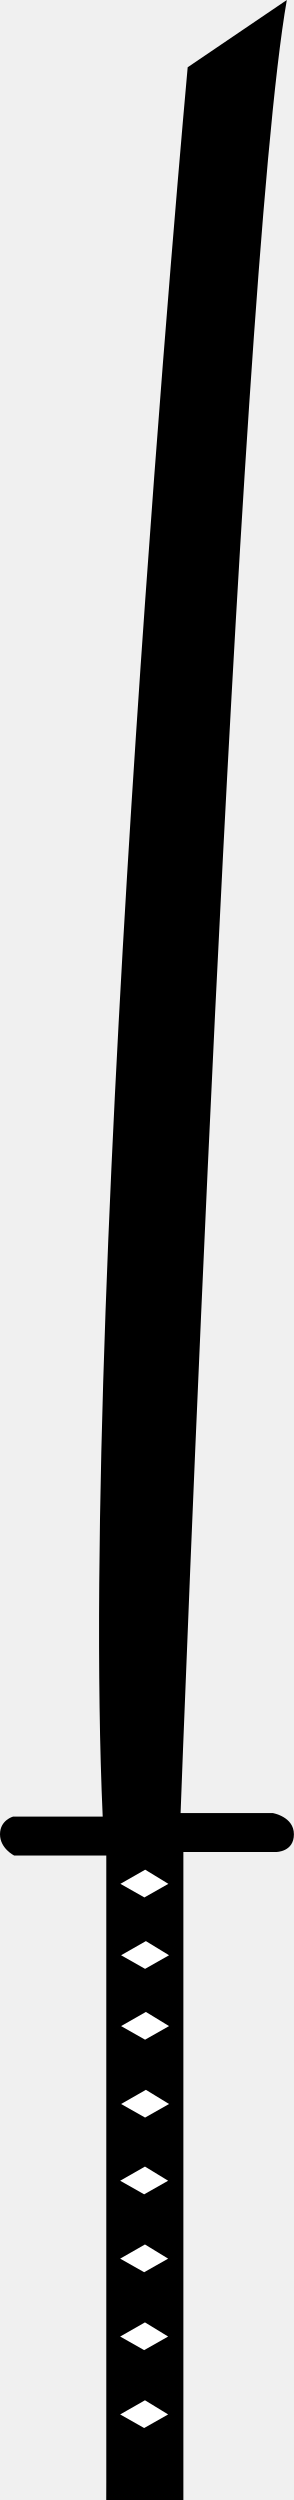
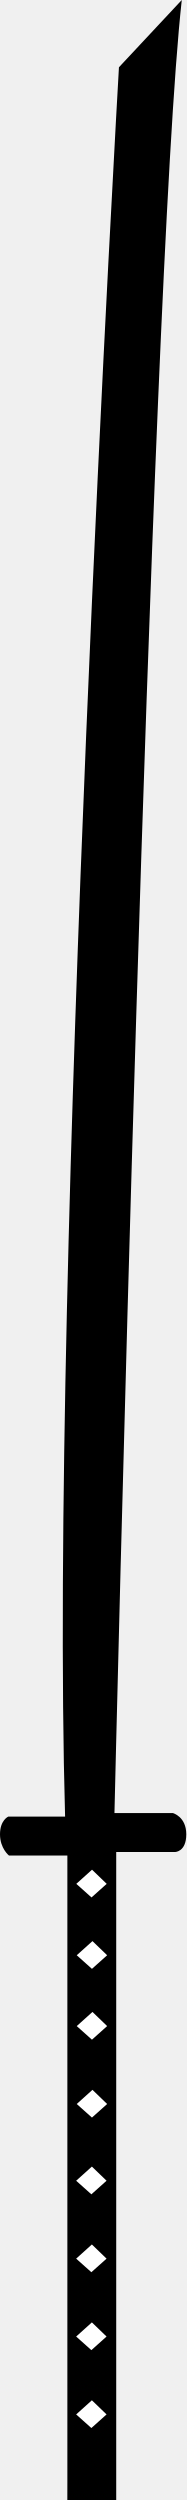
- <svg xmlns="http://www.w3.org/2000/svg" id="Calque_2" data-name="Calque 2" viewBox="0 0 105.69 899">
-   <defs>
-     <style>
-       .cls-1 {
-         fill: #fff;
-       }
-     </style>
-   </defs>
-   <g id="Calque_1-2" data-name="Calque 1">
-     <g>
-       <path d="m103.14,0l-35.65,24.19s-39.47,431.67-30.56,629.05H4.72s-4.72,1.27-4.72,6.37,5.09,7.64,5.09,7.64h33.13v225.39l-.02,6.37h27.74v-233.03h33.38s6.37,0,6.37-6.37-7.64-7.64-7.64-7.64h-33.11S85.32,101.87,103.14,0Z" />
-       <polygon class="cls-1" points="43.29 677.43 52.21 672.34 60.54 677.43 51.92 682.32 43.29 677.43" />
-       <polygon class="cls-1" points="43.54 703.11 52.46 698.02 60.79 703.11 52.17 708 43.54 703.11" />
-       <polygon class="cls-1" points="43.54 728.58 52.46 723.49 60.79 728.58 52.17 733.47 43.54 728.58" />
-       <polygon class="cls-1" points="43.54 756.6 52.46 751.5 60.79 756.6 52.17 761.48 43.54 756.6" />
-       <polygon class="cls-1" points="43.21 784.19 52.13 779.1 60.46 784.19 51.84 789.08 43.21 784.19" />
-       <polygon class="cls-1" points="43.21 812.21 52.13 807.11 60.46 812.21 51.84 817.09 43.21 812.21" />
-       <polygon class="cls-1" points="43.21 840.22 52.13 835.13 60.46 840.22 51.84 845.11 43.21 840.22" />
-       <polygon class="cls-1" points="43.21 868.23 52.13 863.14 60.46 868.23 51.84 873.12 43.21 868.23" />
+ <svg xmlns="http://www.w3.org/2000/svg" width="38" height="510" viewBox="0 0 38 510" fill="none">
+   <g id="katana 1" clip-path="url(#clip0_1_5)">
+     <g id="Calque 1">
+       <g id="Group">
+         <path id="Vector" d="M37.083 0L24.265 13.723C24.265 13.723 10.074 258.608 13.278 370.581H1.697C1.697 370.581 0 371.302 0 374.195C0 377.088 1.83 378.529 1.83 378.529H13.742V506.392L13.735 510.006H23.708V377.808H35.71C35.71 377.808 38 377.808 38 374.195C38 370.581 35.253 369.861 35.253 369.861H23.349C23.349 369.861 30.676 57.791 37.083 0Z" fill="black" />
+         <path id="Vector_2" d="M15.565 384.304L18.772 381.417L21.767 384.304L18.667 387.078L15.565 384.304Z" fill="white" />
+         <path id="Vector_3" d="M15.655 398.872L18.862 395.985L21.857 398.872L18.757 401.646L15.655 398.872Z" fill="white" />
+         <path id="Vector_4" d="M15.655 413.321L18.862 410.434L21.857 413.321L18.757 416.095L15.655 413.321Z" fill="white" />
+         <path id="Vector_5" d="M15.655 429.217L18.862 426.324L21.857 429.217L18.757 431.985L15.655 429.217Z" fill="white" />
+         <path id="Vector_6" d="M15.536 444.869L18.743 441.981L21.738 444.869L18.639 447.643L15.536 444.869Z" fill="white" />
+         <path id="Vector_7" d="M15.536 460.764L18.743 457.871L21.738 460.764L18.639 463.533L15.536 460.764Z" fill="white" />
+         <path id="Vector_8" d="M15.536 476.654L18.743 473.767L21.738 476.654L18.639 479.428L15.536 476.654Z" fill="white" />
+         <path id="Vector_9" d="M15.536 492.544L18.743 489.657L21.738 492.544L18.639 495.318L15.536 492.544Z" fill="white" />
+       </g>
    </g>
  </g>
+   <defs>
+     <clipPath id="clip0_1_5">
+       <rect width="38" height="510" fill="white" />
+     </clipPath>
+   </defs>
</svg>
